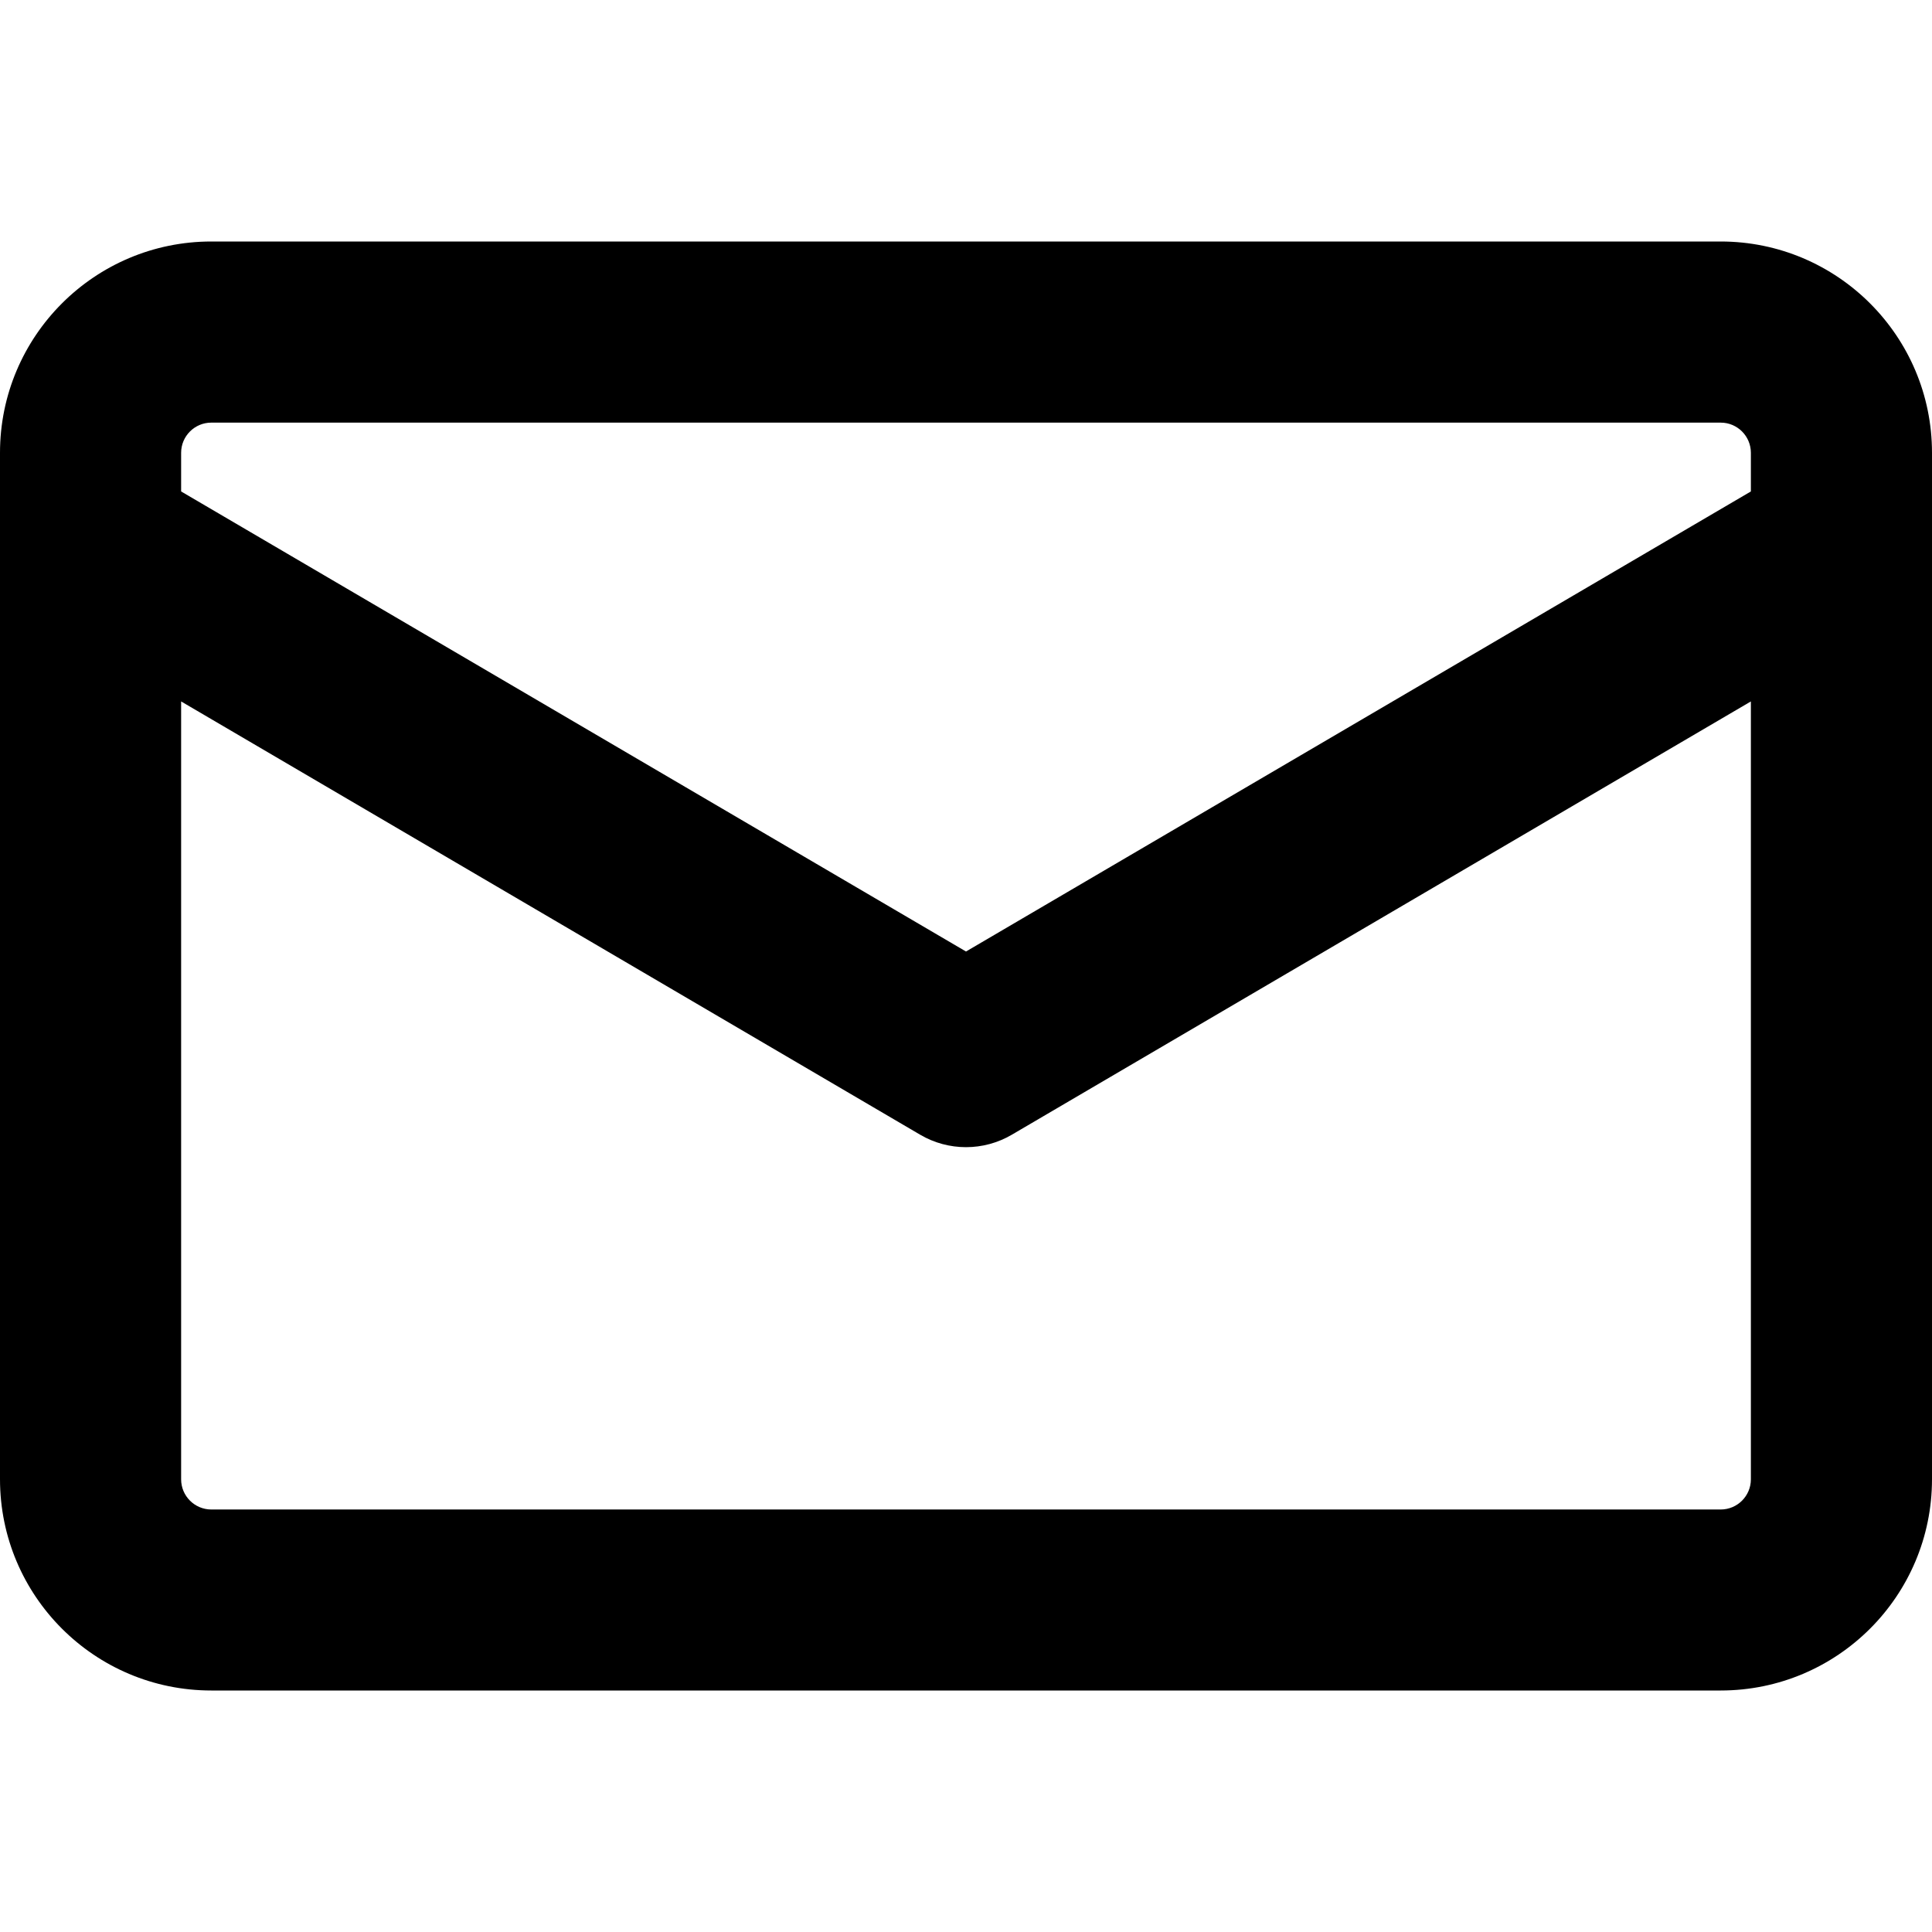
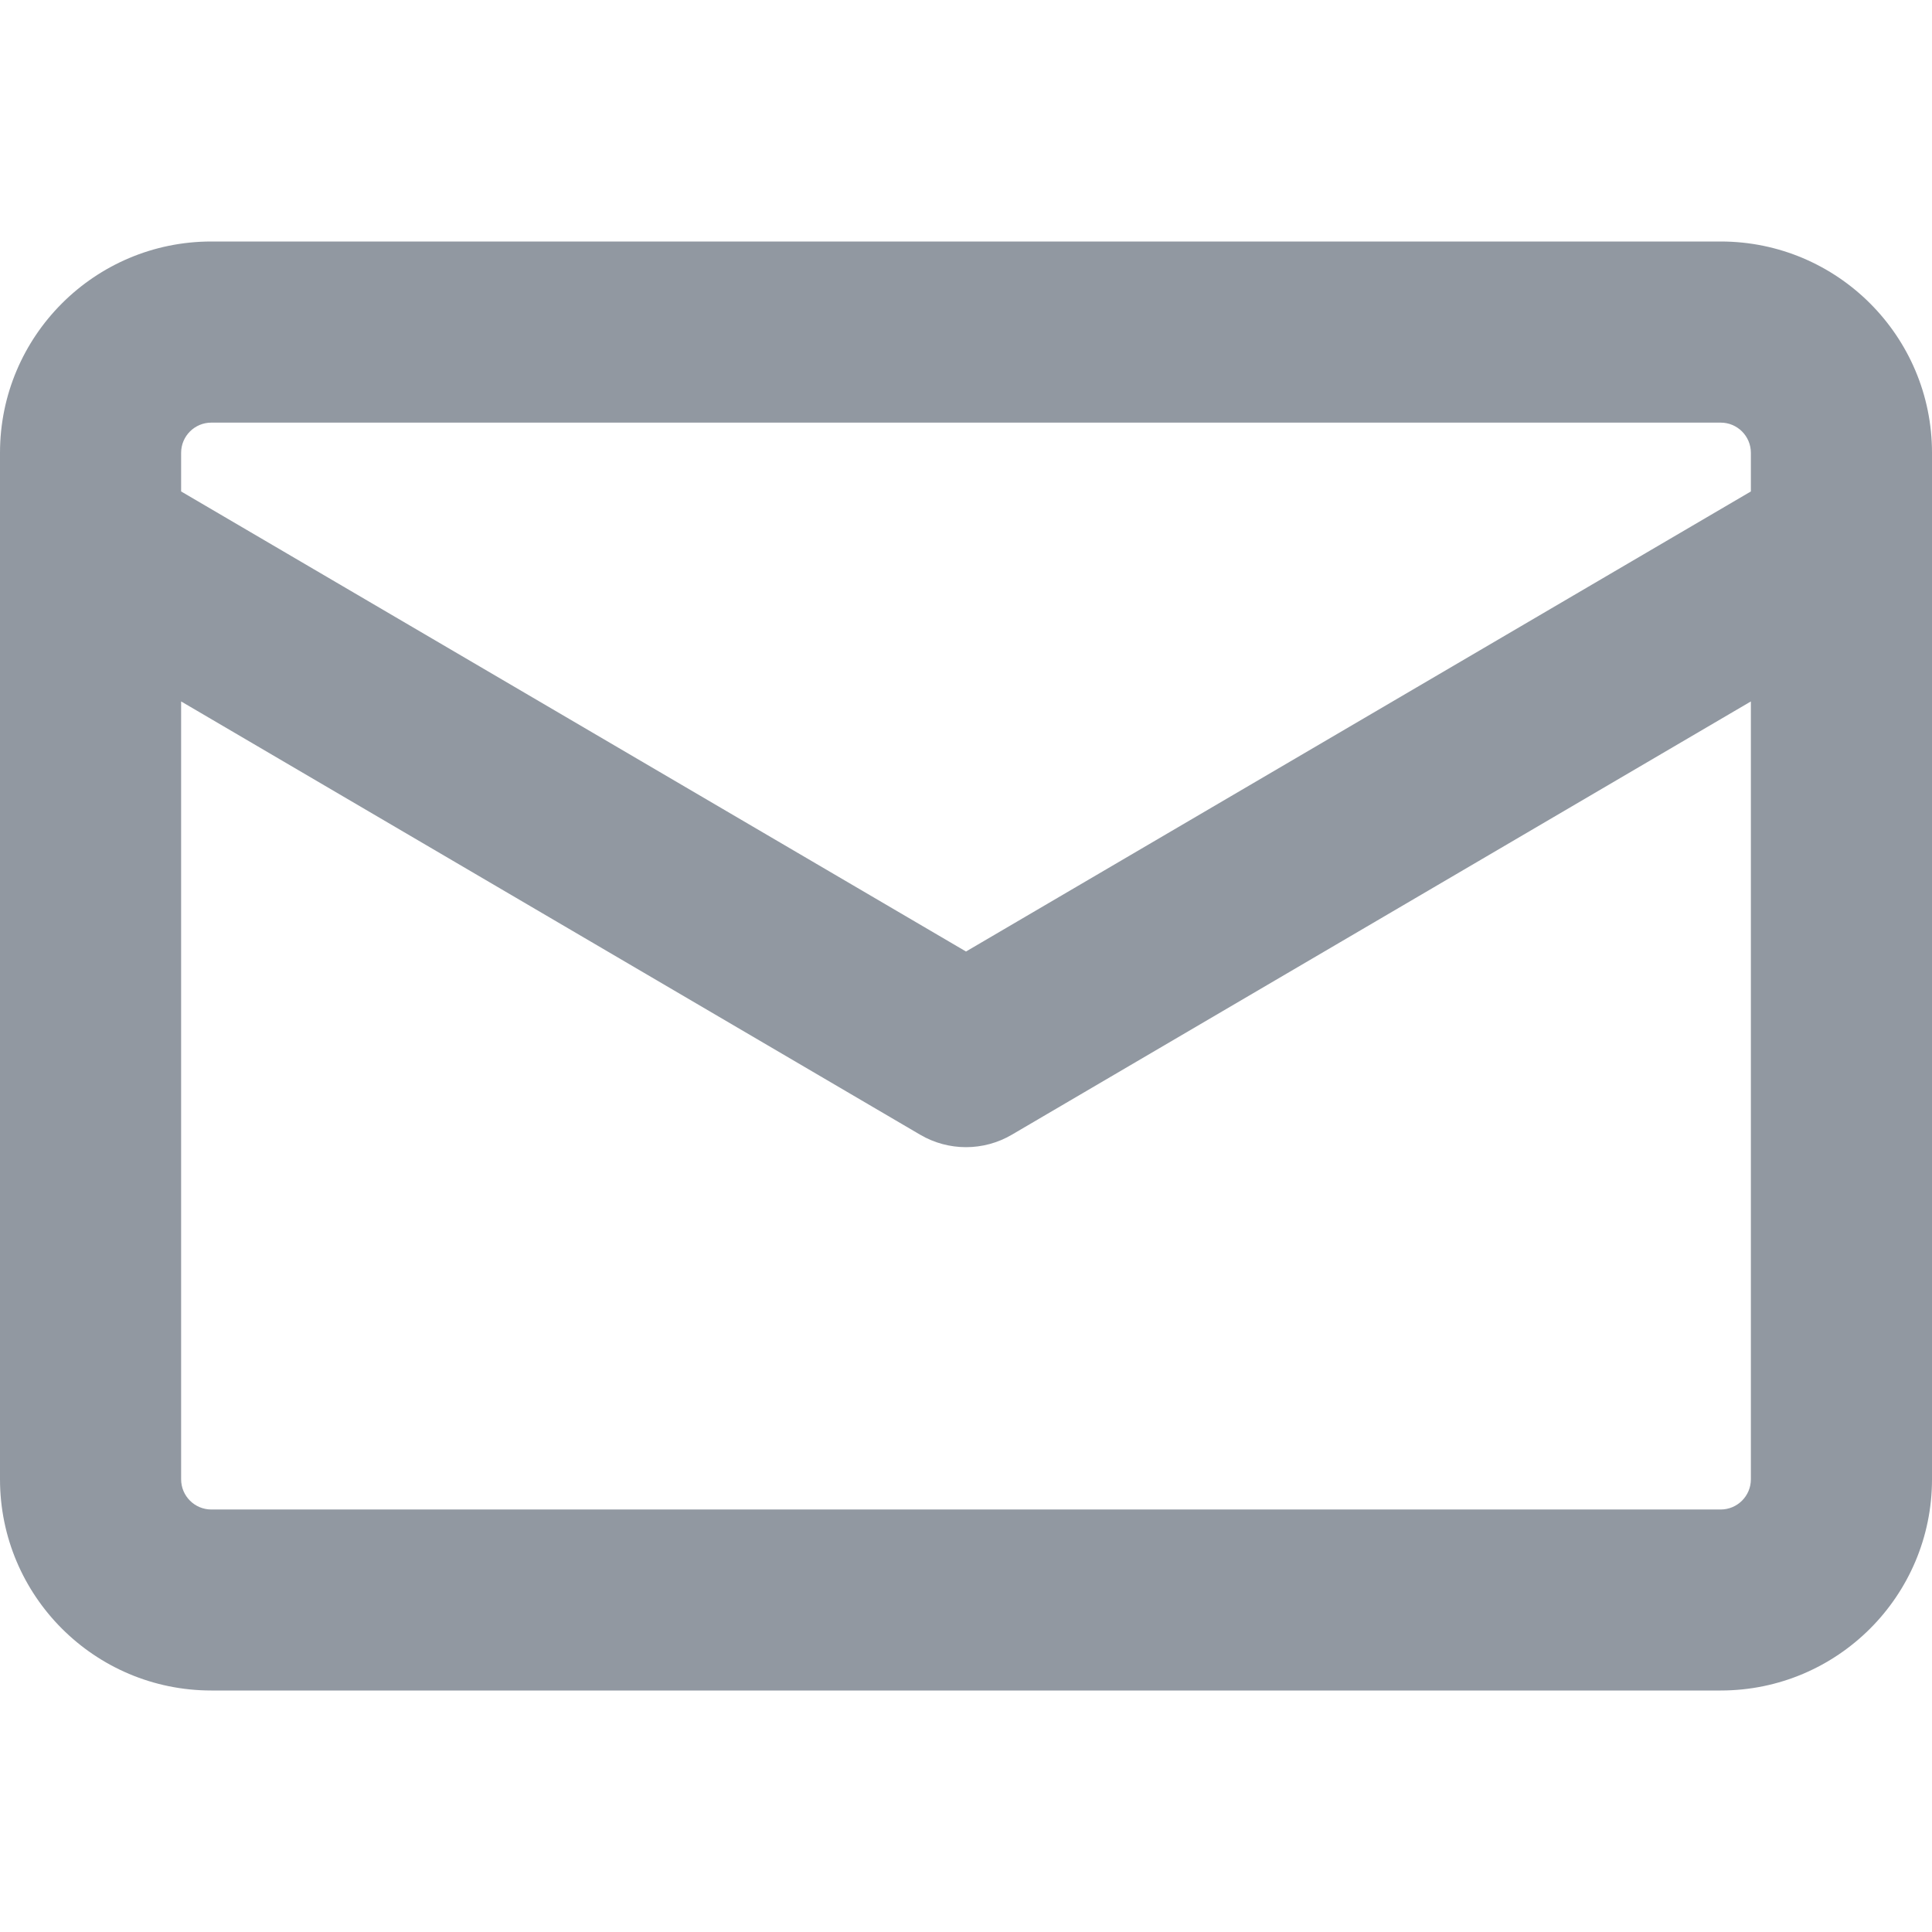
<svg xmlns="http://www.w3.org/2000/svg" viewBox="0 0 16 16" width="16" height="16">
-   <path d="M1.75 2h12.5c.966 0 1.75.784 1.75 1.75v8.5A1.75 1.75 0 0 1 14.25 14H1.75A1.75 1.75 0 0 1 0 12.25v-8.5C0 2.784.784 2 1.75 2ZM1.5 12.251c0 .138.112.25.25.25h12.5a.25.25 0 0 0 .25-.25V5.809L8.38 9.397a.75.75 0 0 1-.76 0L1.5 5.809v6.442Zm13-8.181v-.32a.25.25 0 0 0-.25-.25H1.75a.25.25 0 0 0-.25.25v.32L8 7.88Z" />
+   <path fill="#9198a1" d="M1.75 2h12.5c.966 0 1.75.784 1.75 1.75v8.5A1.75 1.75 0 0 1 14.25 14H1.75A1.75 1.75 0 0 1 0 12.25v-8.5C0 2.784.784 2 1.75 2ZM1.5 12.251c0 .138.112.25.25.25h12.5a.25.25 0 0 0 .25-.25V5.809L8.38 9.397a.75.75 0 0 1-.76 0L1.5 5.809v6.442Zm13-8.181v-.32a.25.25 0 0 0-.25-.25H1.75a.25.25 0 0 0-.25.25v.32L8 7.88Z" />
</svg>
